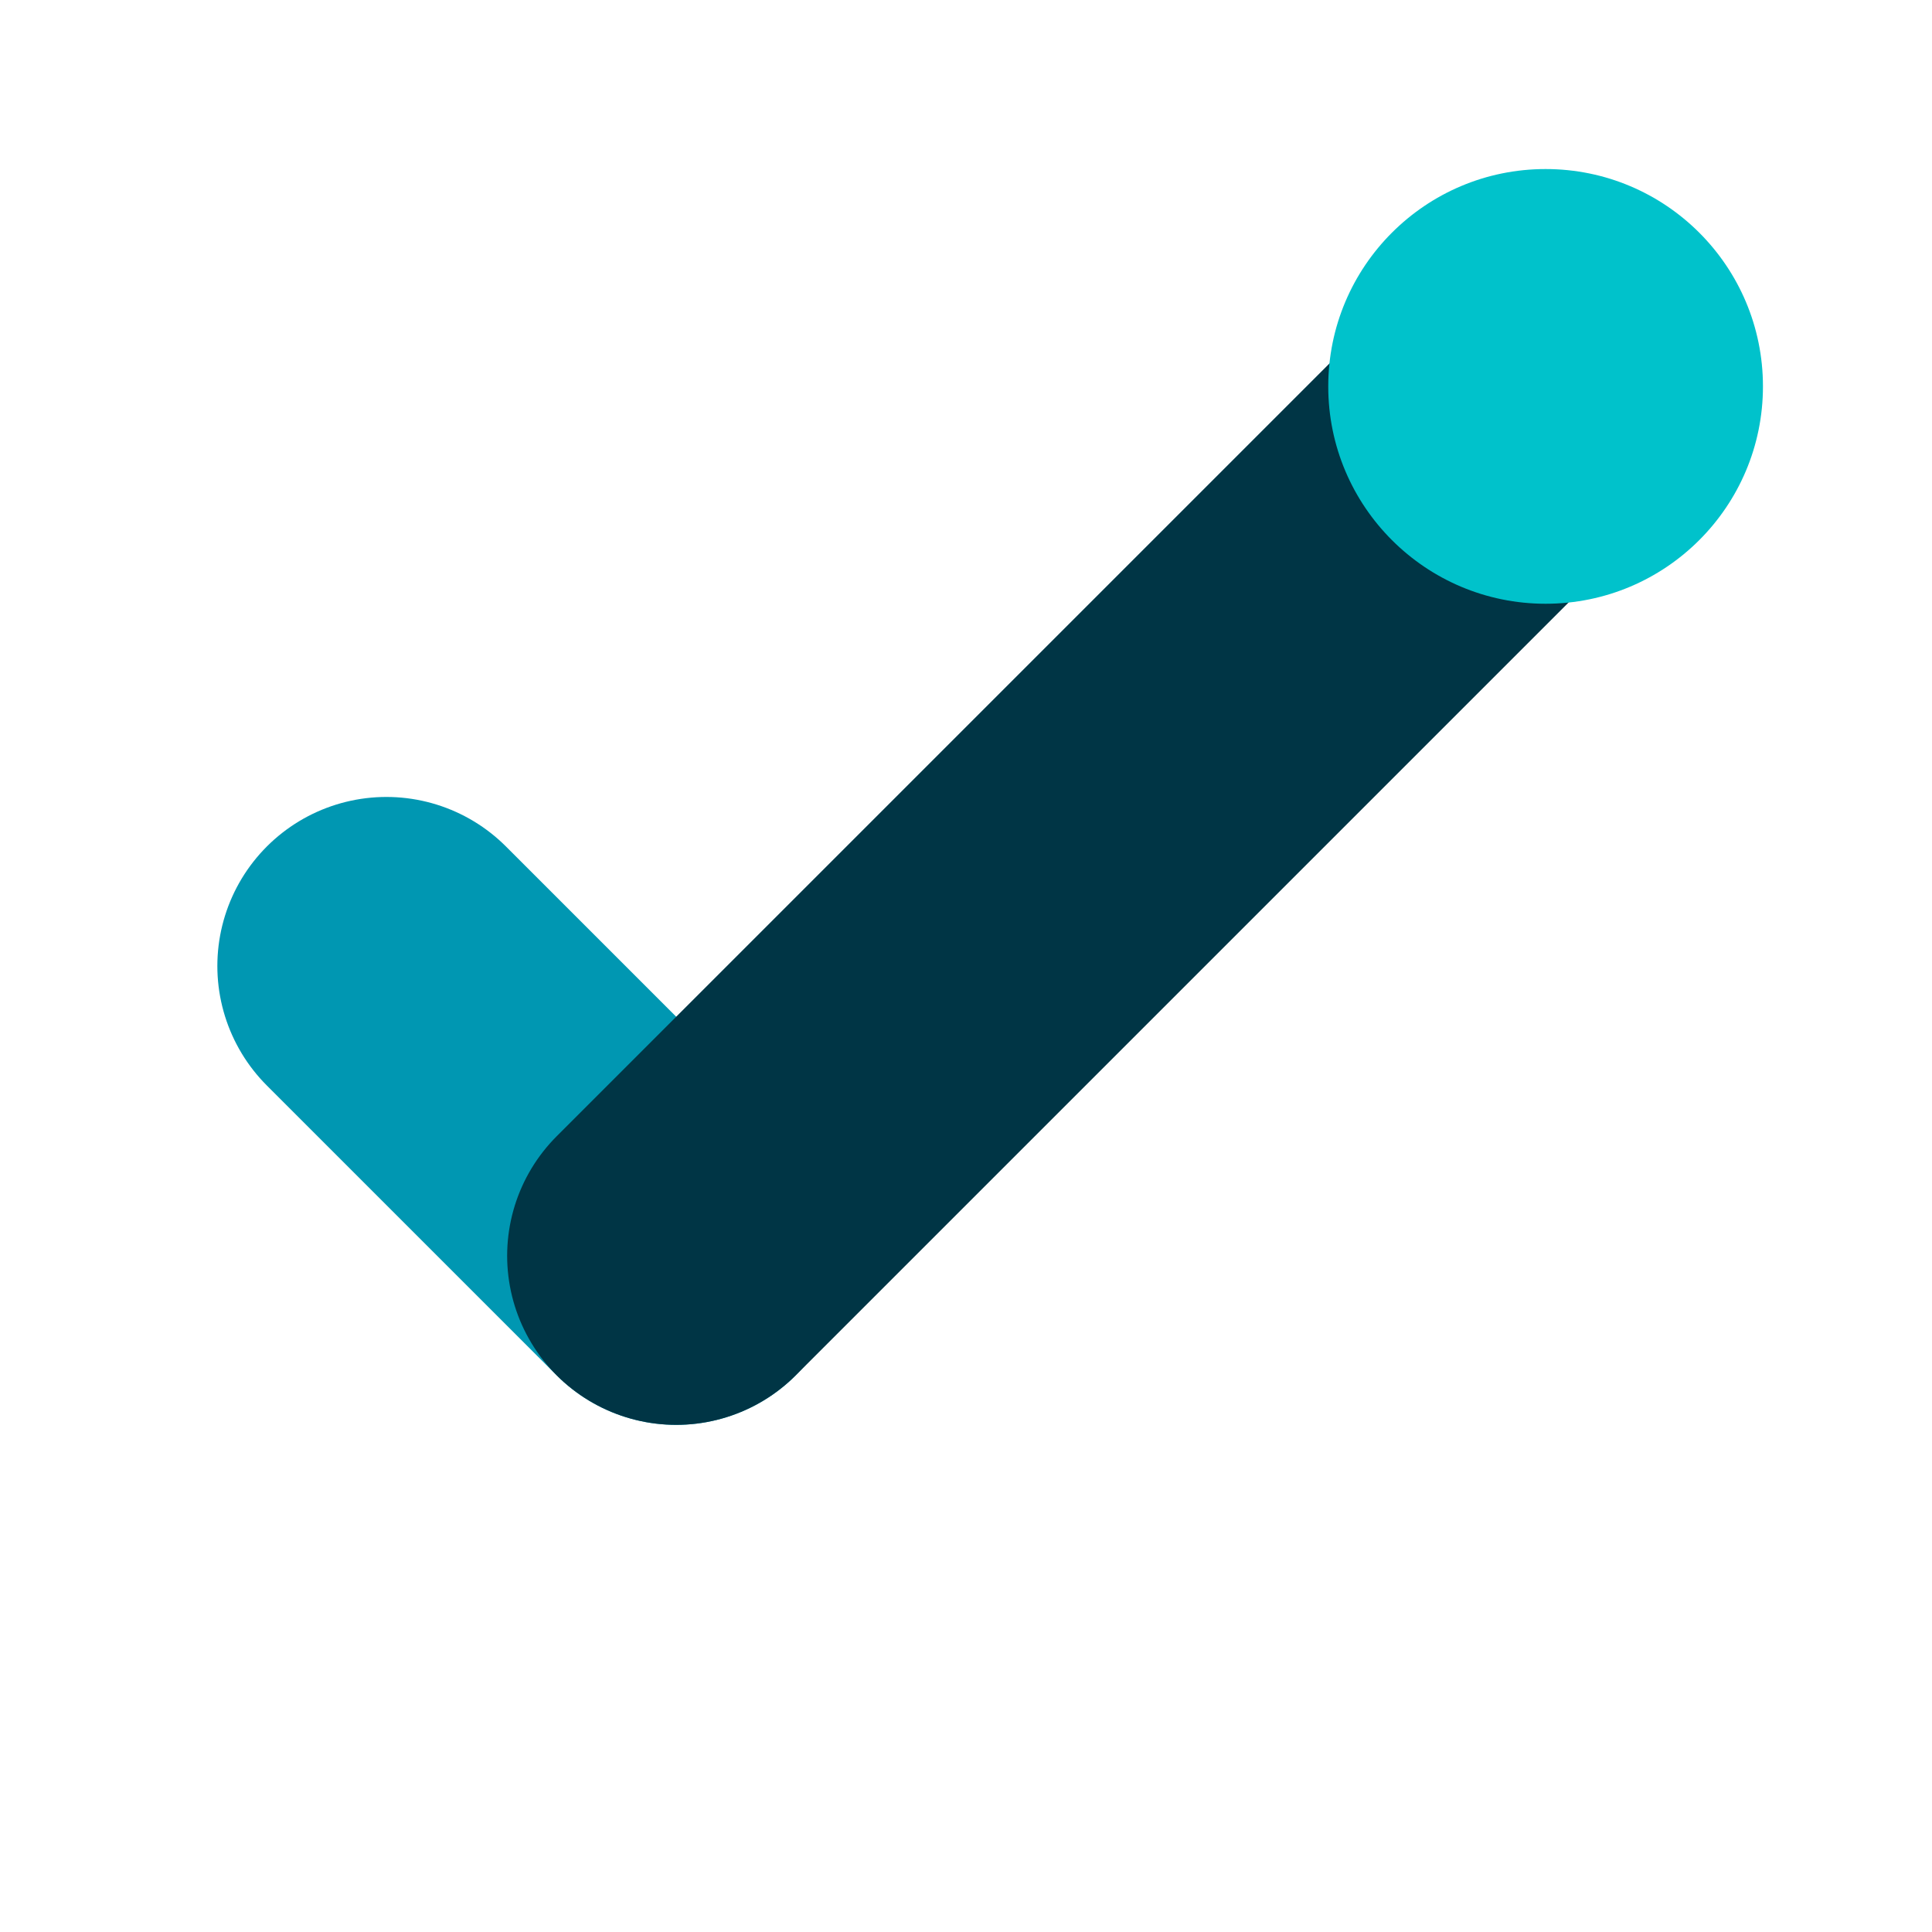
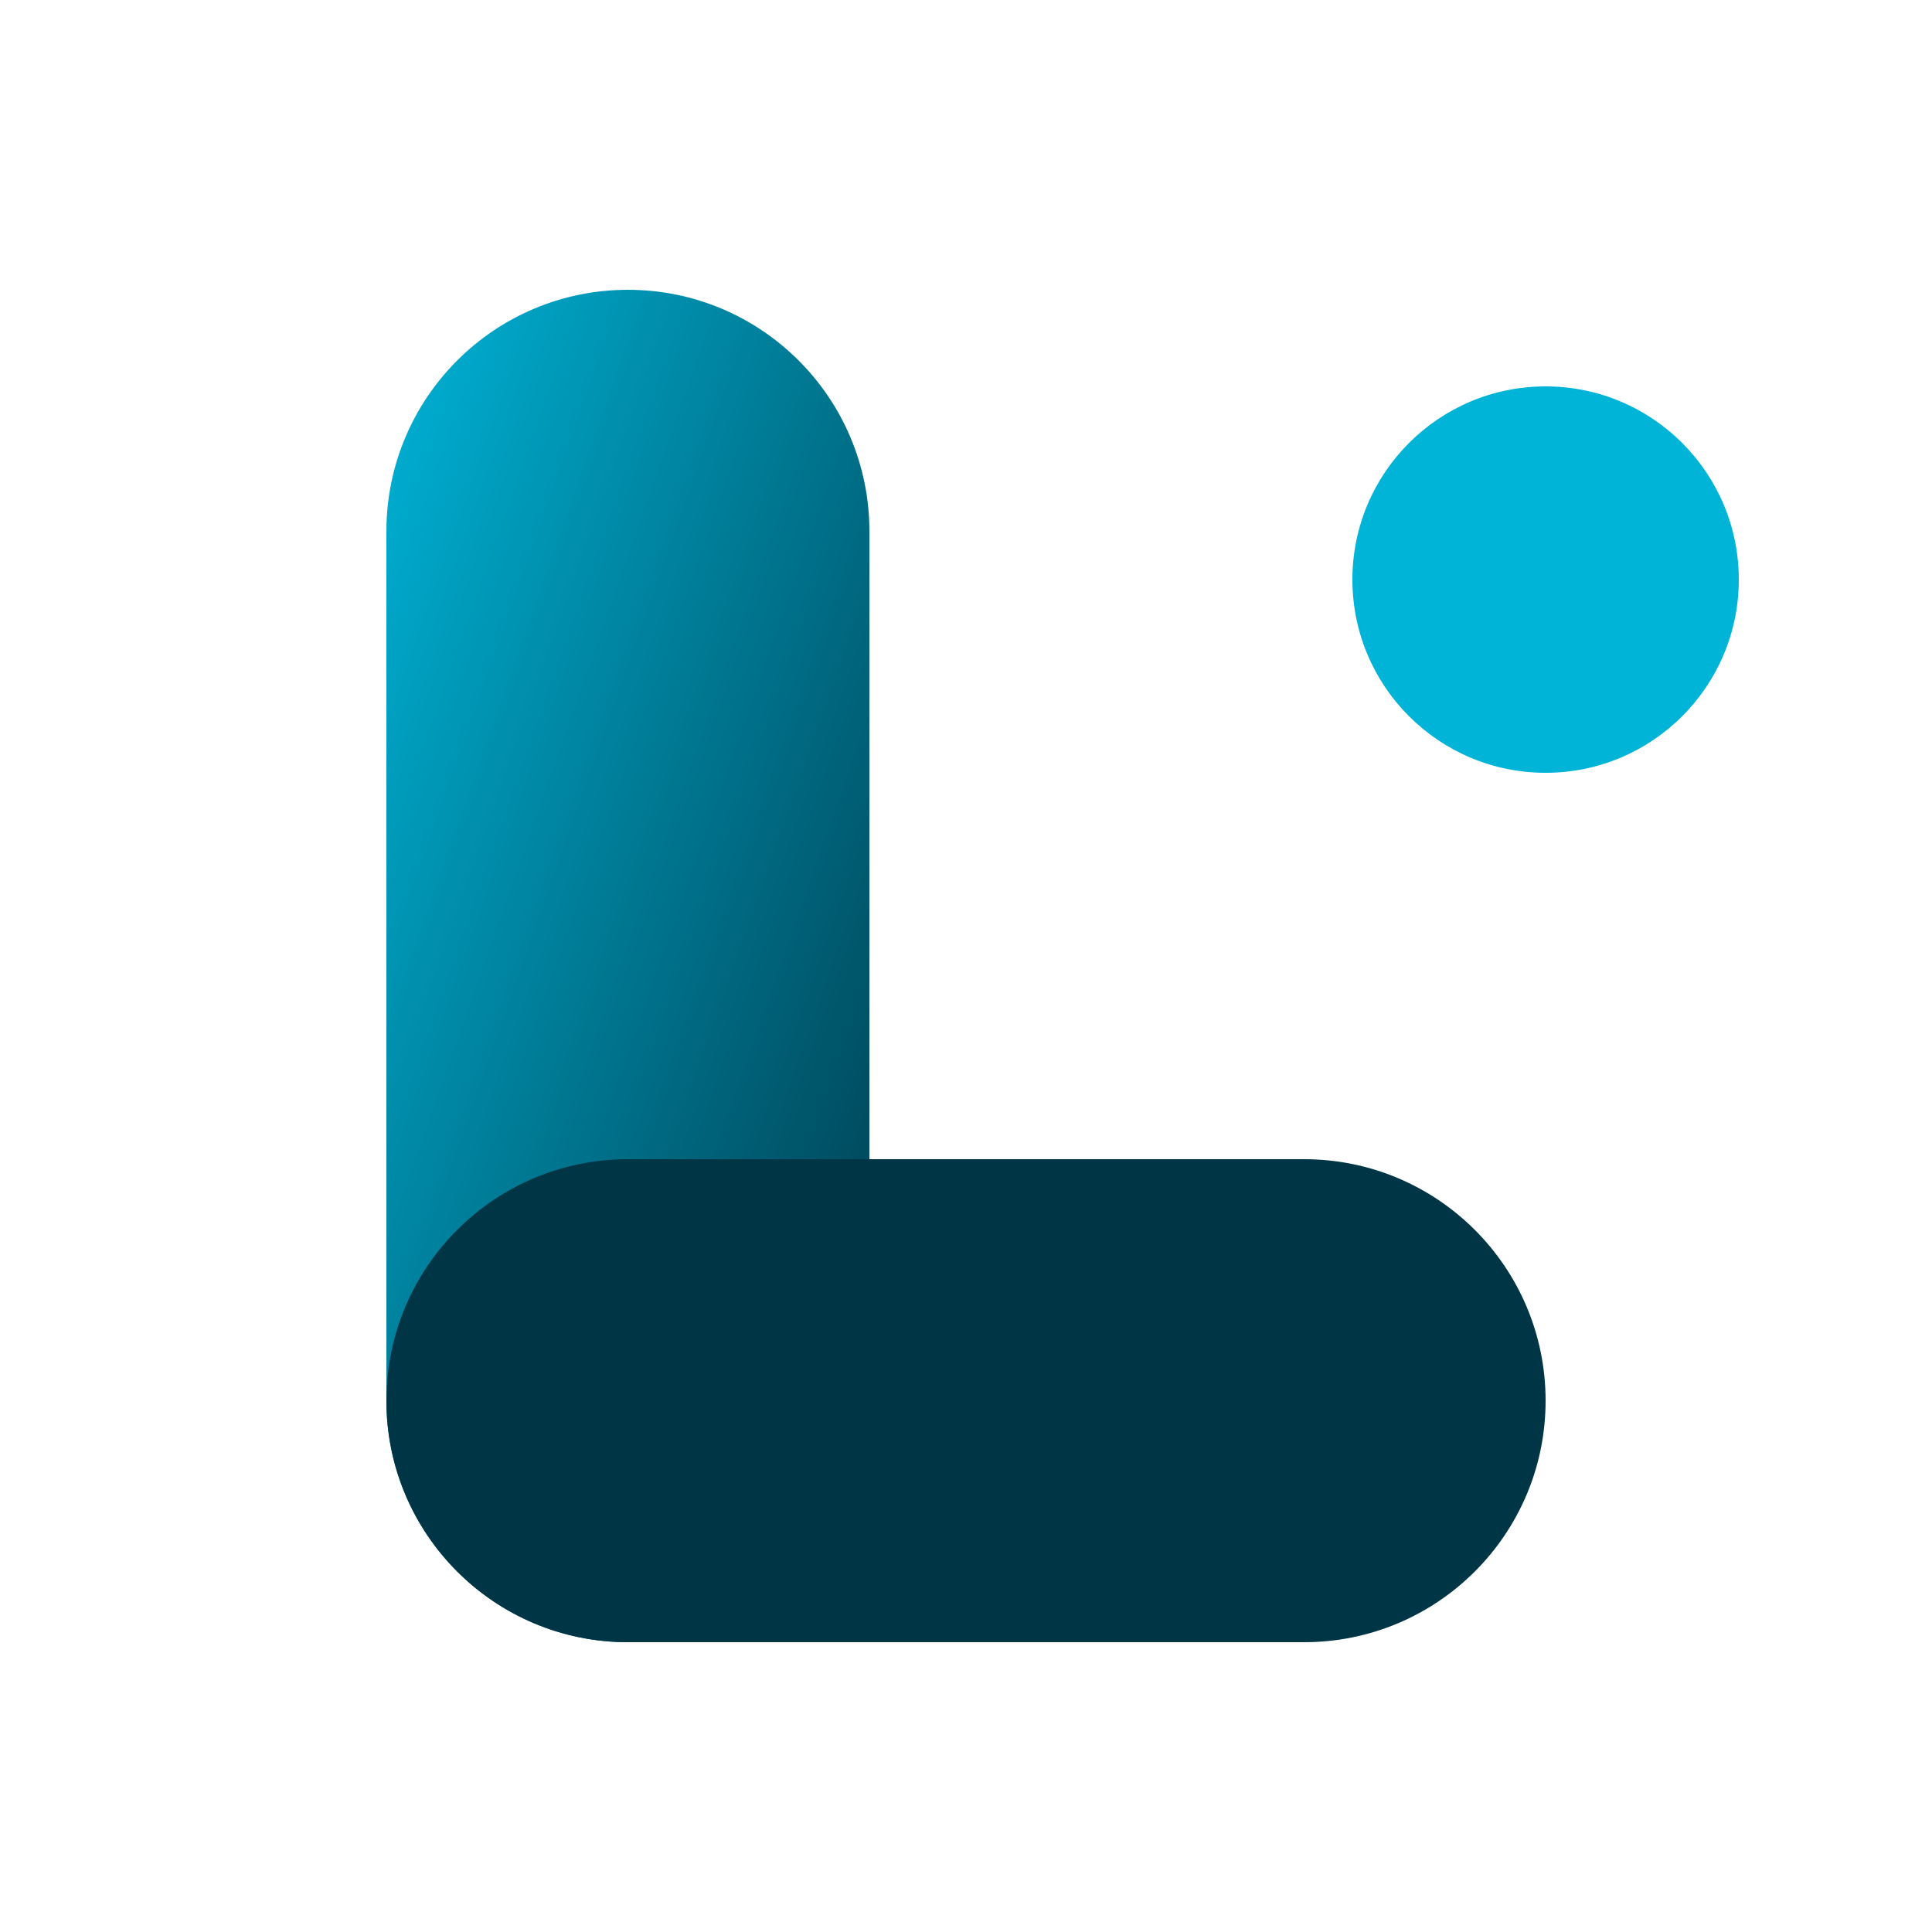
<svg xmlns="http://www.w3.org/2000/svg" viewBox="0 0 40 40" fill="none">
-   <path d="M8 20 L14 26" stroke="#0097b2" stroke-width="7" stroke-linecap="round" />
-   <path d="M14 26 L32 8" stroke="#003545" stroke-width="7" stroke-linecap="round" />
-   <circle cx="32" cy="8" r="4.5" fill="#00c2cb" />
+   <defs>
+     <linearGradient id="lera-grad" x1="0%" y1="0%" x2="100%" y2="100%">
+       <stop offset="0%" stop-color="#00b4d8" />
+       <stop offset="100%" stop-color="#003545" />
+     </linearGradient>
+   </defs>
+   <rect x="8" y="6" width="10" height="28" rx="5" fill="url(#lera-grad)" />
+   <rect x="8" y="24" width="24" height="10" rx="5" fill="#003545" />
+   <circle cx="32" cy="12" r="4" fill="#00b4d8" />
</svg>
